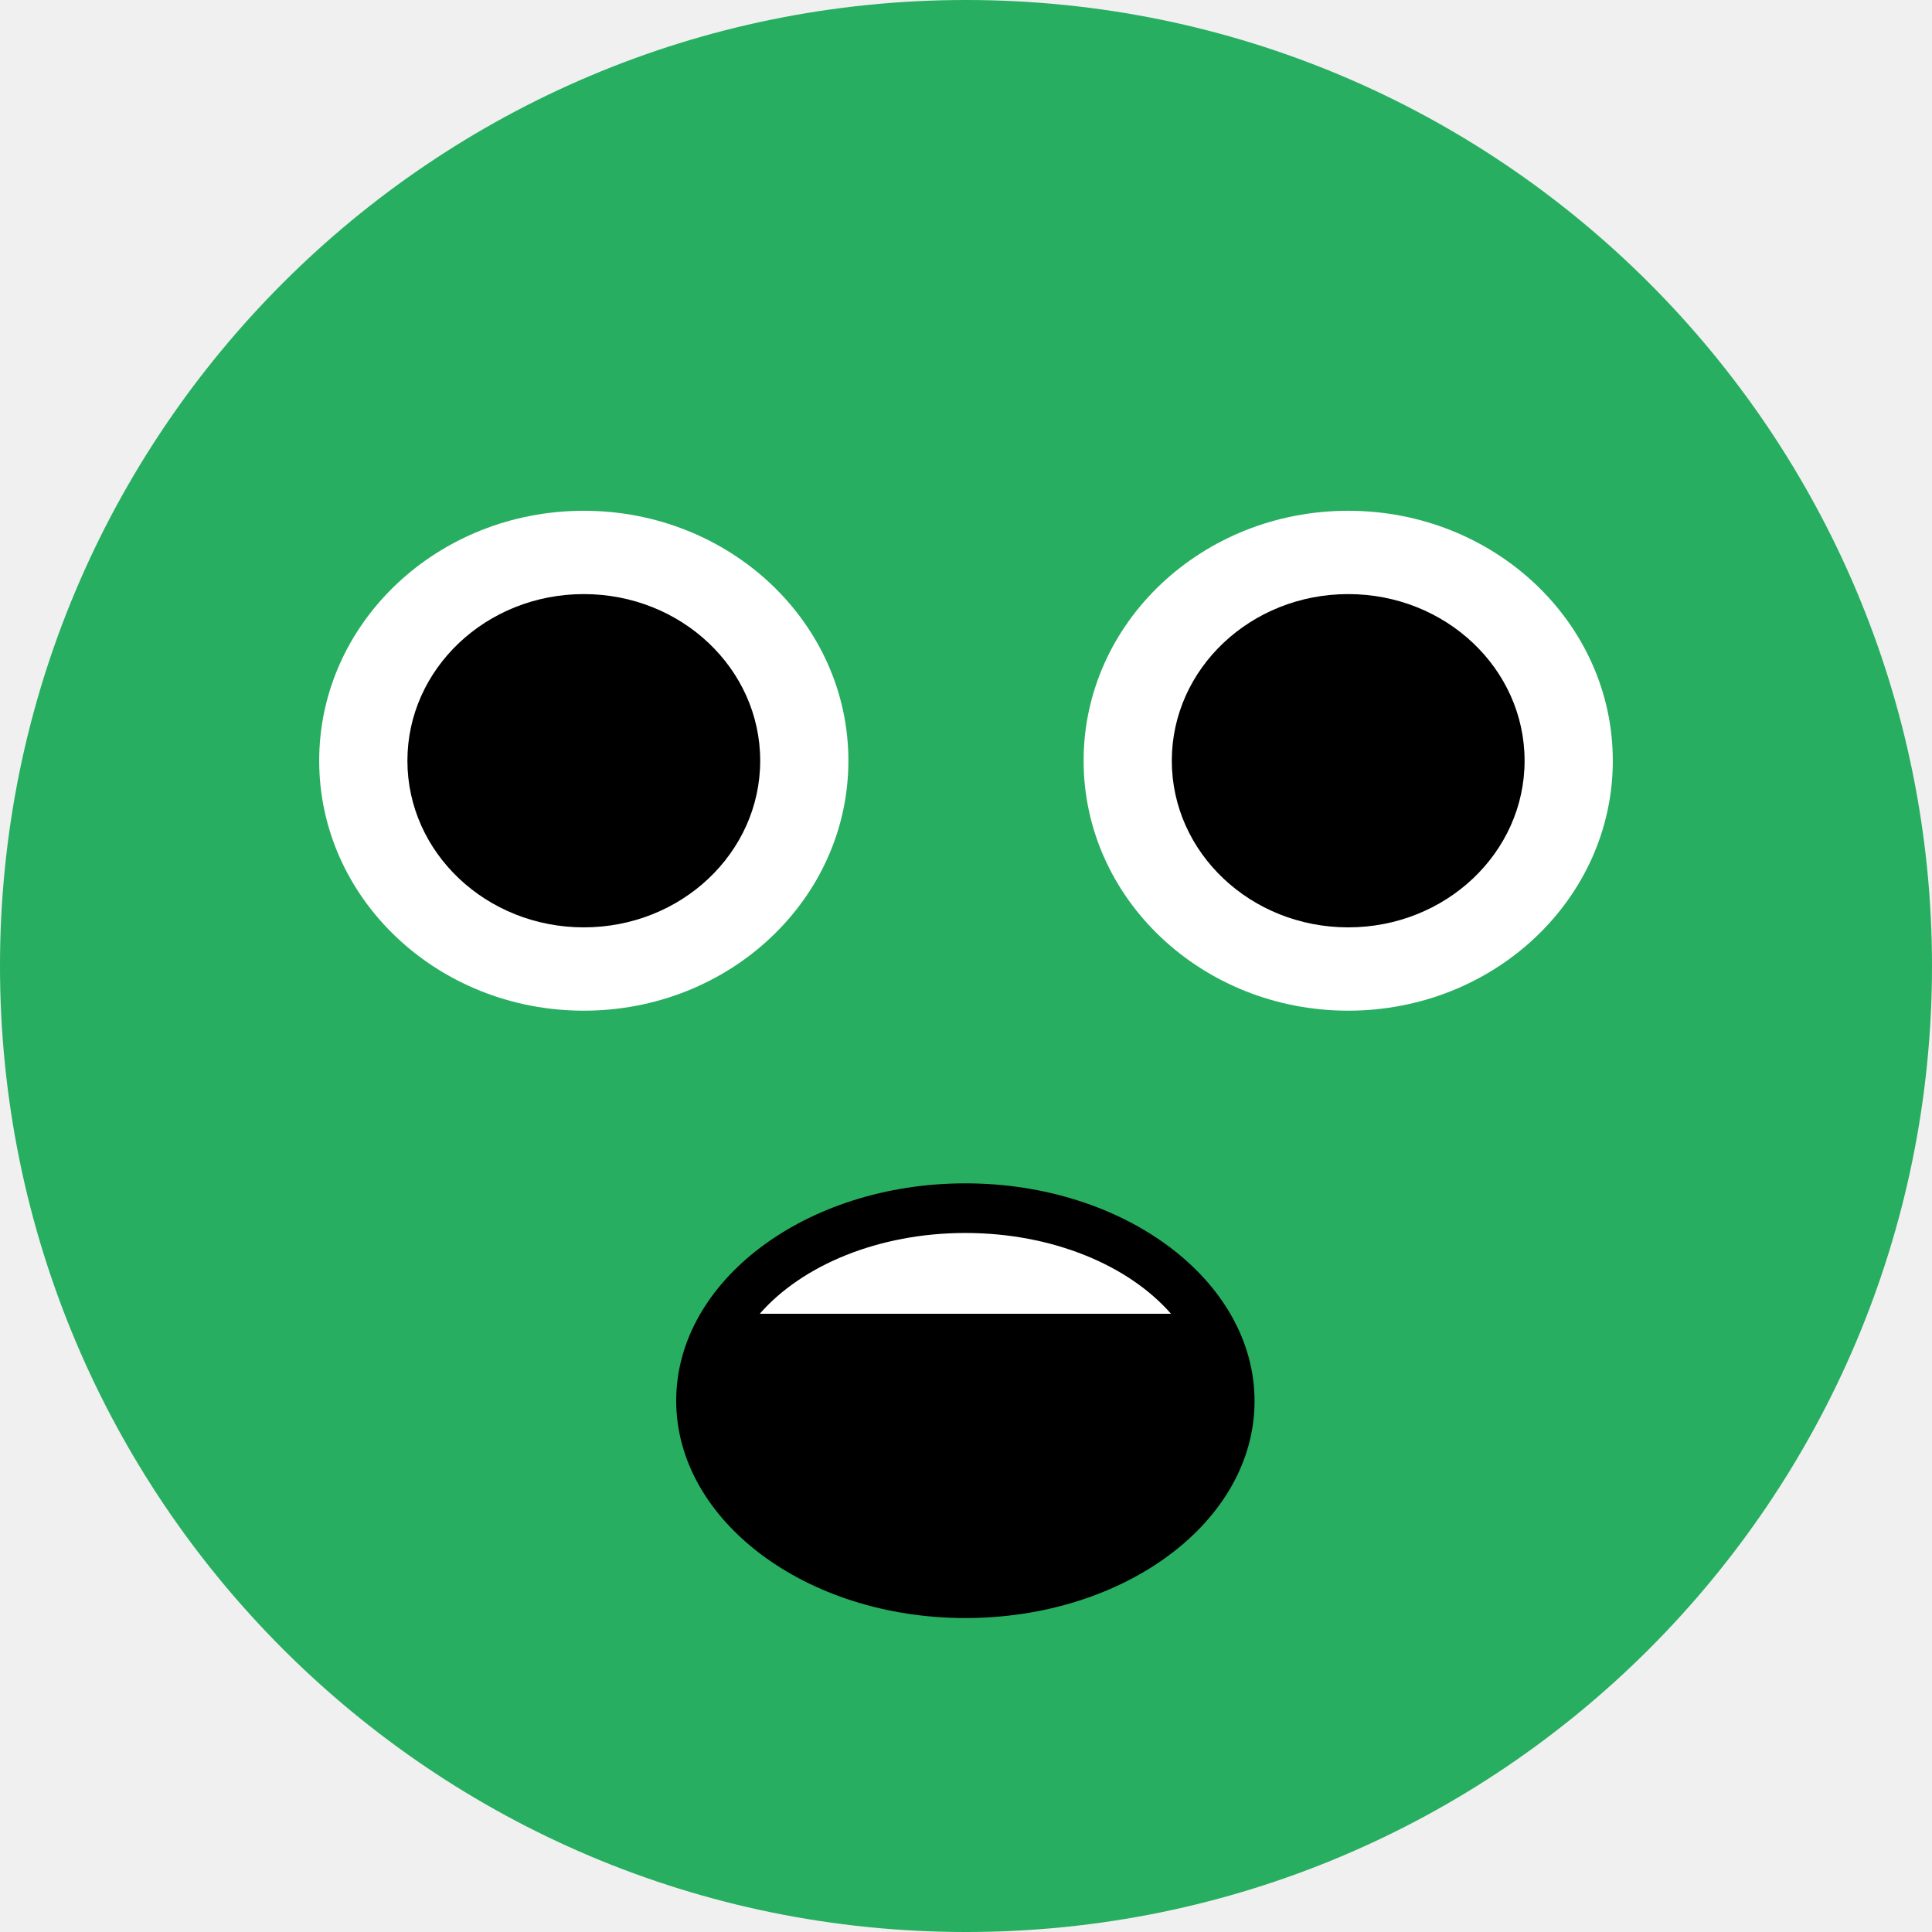
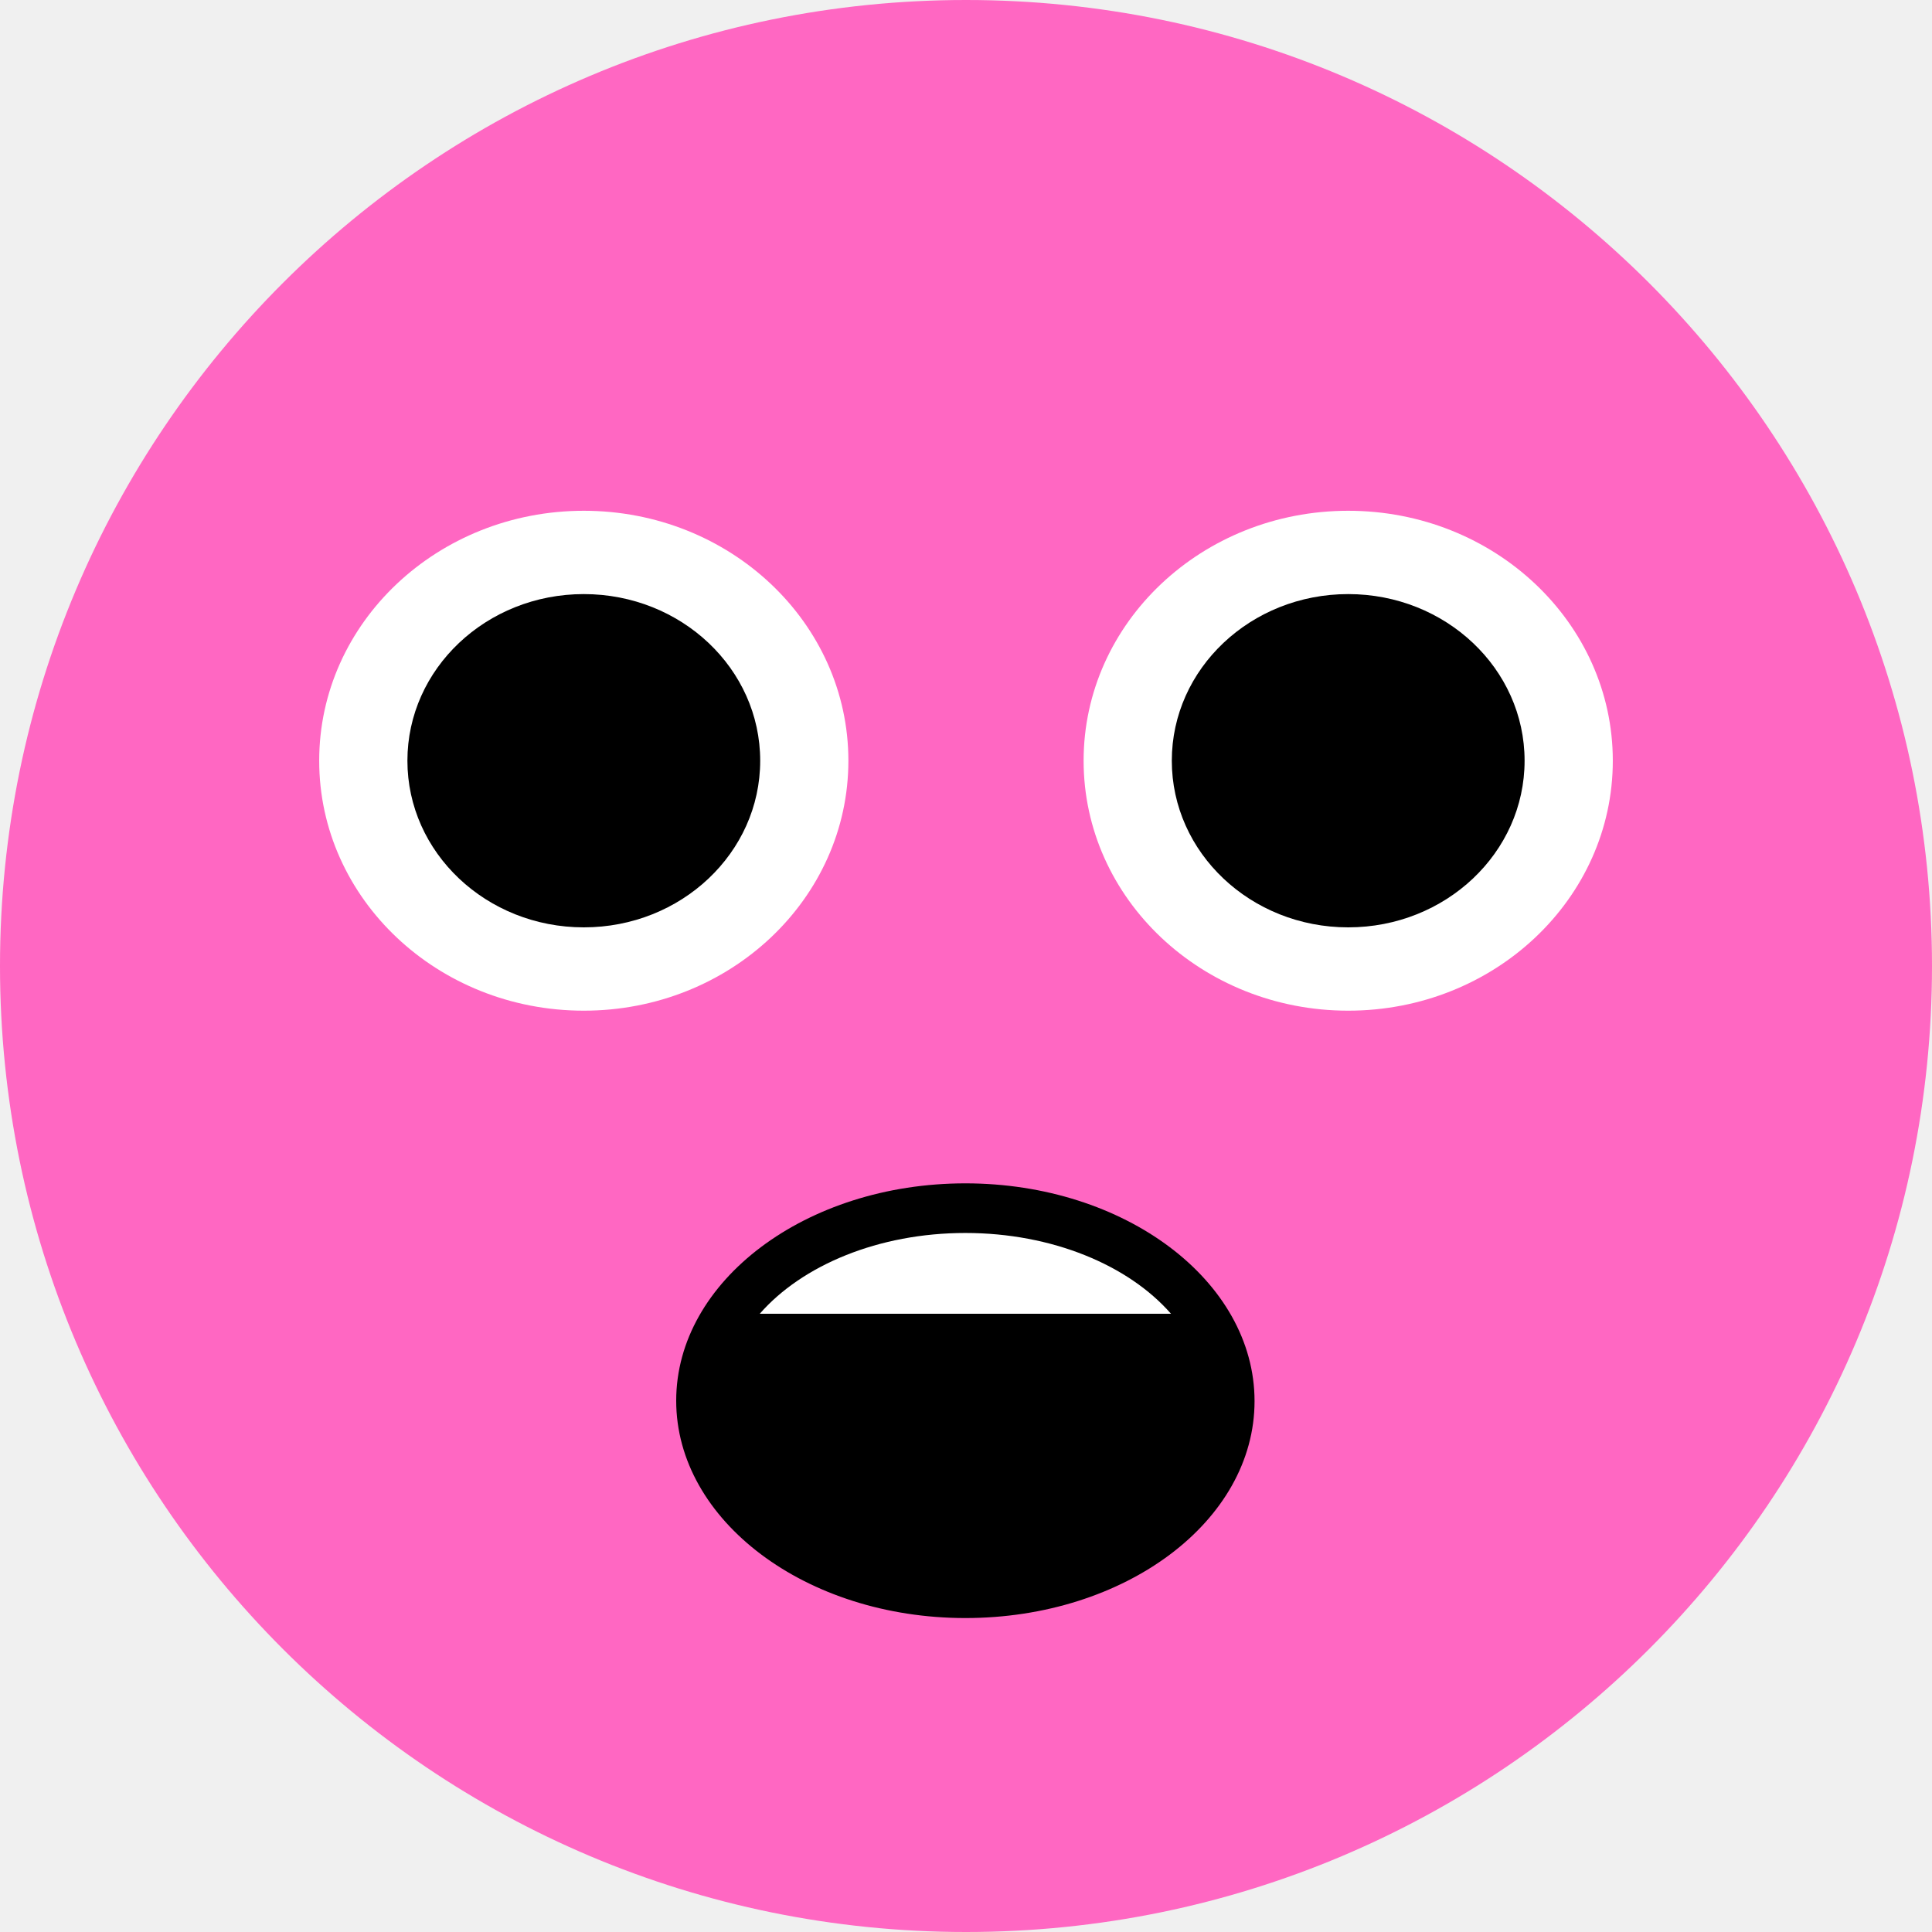
<svg xmlns="http://www.w3.org/2000/svg" viewBox="45 45 80 80" width="50" height="50">
-   <path d="M125 85C125 107.091 107.091 125 85 125C62.909 125 45 107.091 45 85C45 62.909 62.909 45 85 45C107.091 45 125 62.909 125 85Z" fill="#27AE60" transform="matrix(1, 0, 0, 1, 0, 0)" />
+   <path d="M125 85C125 107.091 107.091 125 85 125C62.909 125 45 107.091 45 85C45 62.909 62.909 45 85 45C107.091 45 125 62.909 125 85Z" fill="#FF67C2" transform="matrix(1, 0, 0, 1, 0, 0)" />
  <path d="M80.13 76.5C80.13 82.216 75.225 86.85 69.174 86.85C63.123 86.85 58.217 82.216 58.217 76.5C58.217 70.784 63.123 66.15 69.174 66.15C75.225 66.15 80.13 70.784 80.13 76.5Z" fill="white" transform="matrix(1, 0, 0, 1, 0, 0)" />
  <path d="M76.478 76.5C76.478 80.311 73.208 83.4 69.174 83.4C65.14 83.4 61.87 80.311 61.87 76.5C61.87 72.689 65.14 69.6 69.174 69.6C73.208 69.6 76.478 72.689 76.478 76.5Z" fill="black" transform="matrix(1, 0, 0, 1, 0, 0)" />
  <path d="M111.783 76.5C111.783 82.216 106.877 86.85 100.826 86.85C94.775 86.85 89.87 82.216 89.87 76.5C89.87 70.784 94.775 66.15 100.826 66.15C106.877 66.15 111.783 70.784 111.783 76.5Z" fill="white" transform="matrix(1, 0, 0, 1, 0, 0)" />
  <path d="M108.13 76.5C108.13 80.311 104.86 83.4 100.826 83.4C96.792 83.4 93.522 80.311 93.522 76.5C93.522 72.689 96.792 69.6 100.826 69.6C104.86 69.6 108.13 72.689 108.13 76.5Z" fill="black" transform="matrix(1, 0, 0, 1, 0, 0)" />
  <path d="M84.974 112C78.373 112 73 107.963 73 103C73 98.037 78.373 94 84.974 94C91.575 94 96.948 98.037 96.948 103.018C96.948 107.998 91.575 112 84.974 112Z" fill="black" transform="matrix(1, 0, 0, 1, 0, 0)" />
+   <path d="M76.009 106.022C78.647 103.998 85.294 100.324 94.22 105.58C92.748 108.134 89.157 109.941 84.974 109.941C81.036 109.941 77.624 108.34 76.009 106.022Z" fill="black" transform="matrix(1, 0, 0, 1, 0, 0)" />
  <path d="M84.974 96.055C81.373 96.055 78.211 97.396 76.461 99.399H93.487C91.737 97.396 88.576 96.055 84.974 96.055Z" fill="white" transform="matrix(1, 0, 0, 1, 0, 0)" />
</svg>
